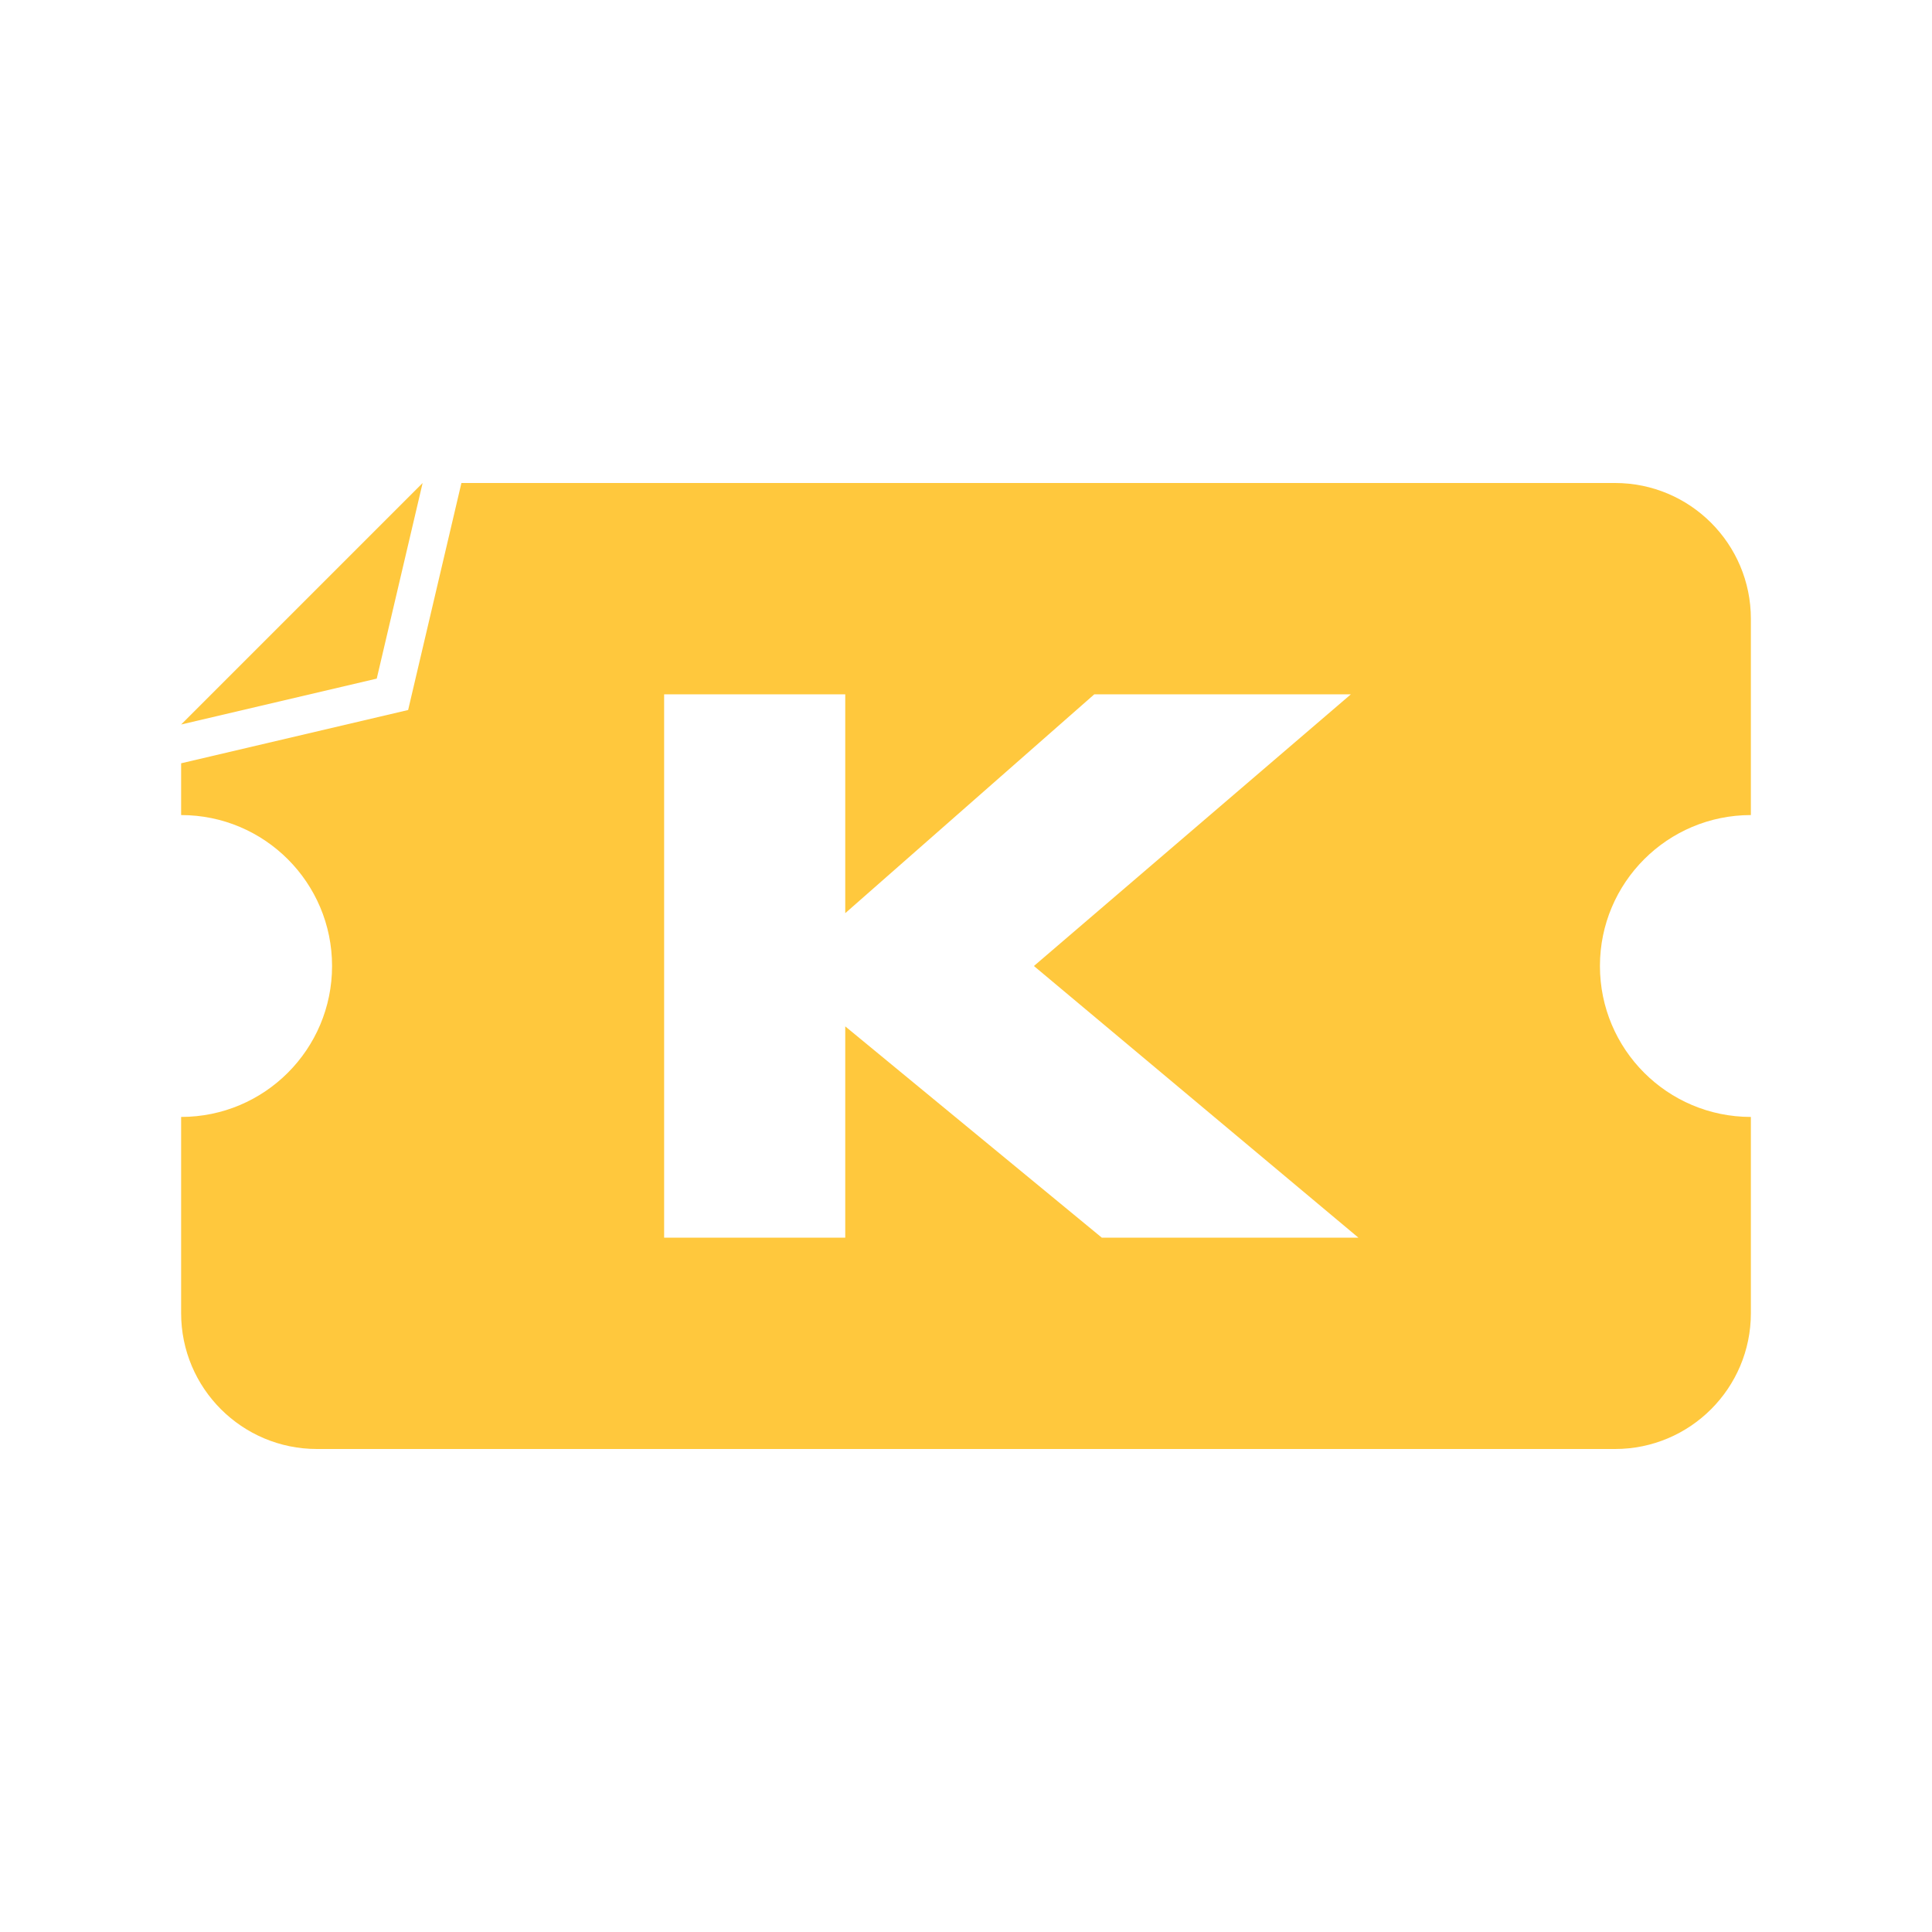
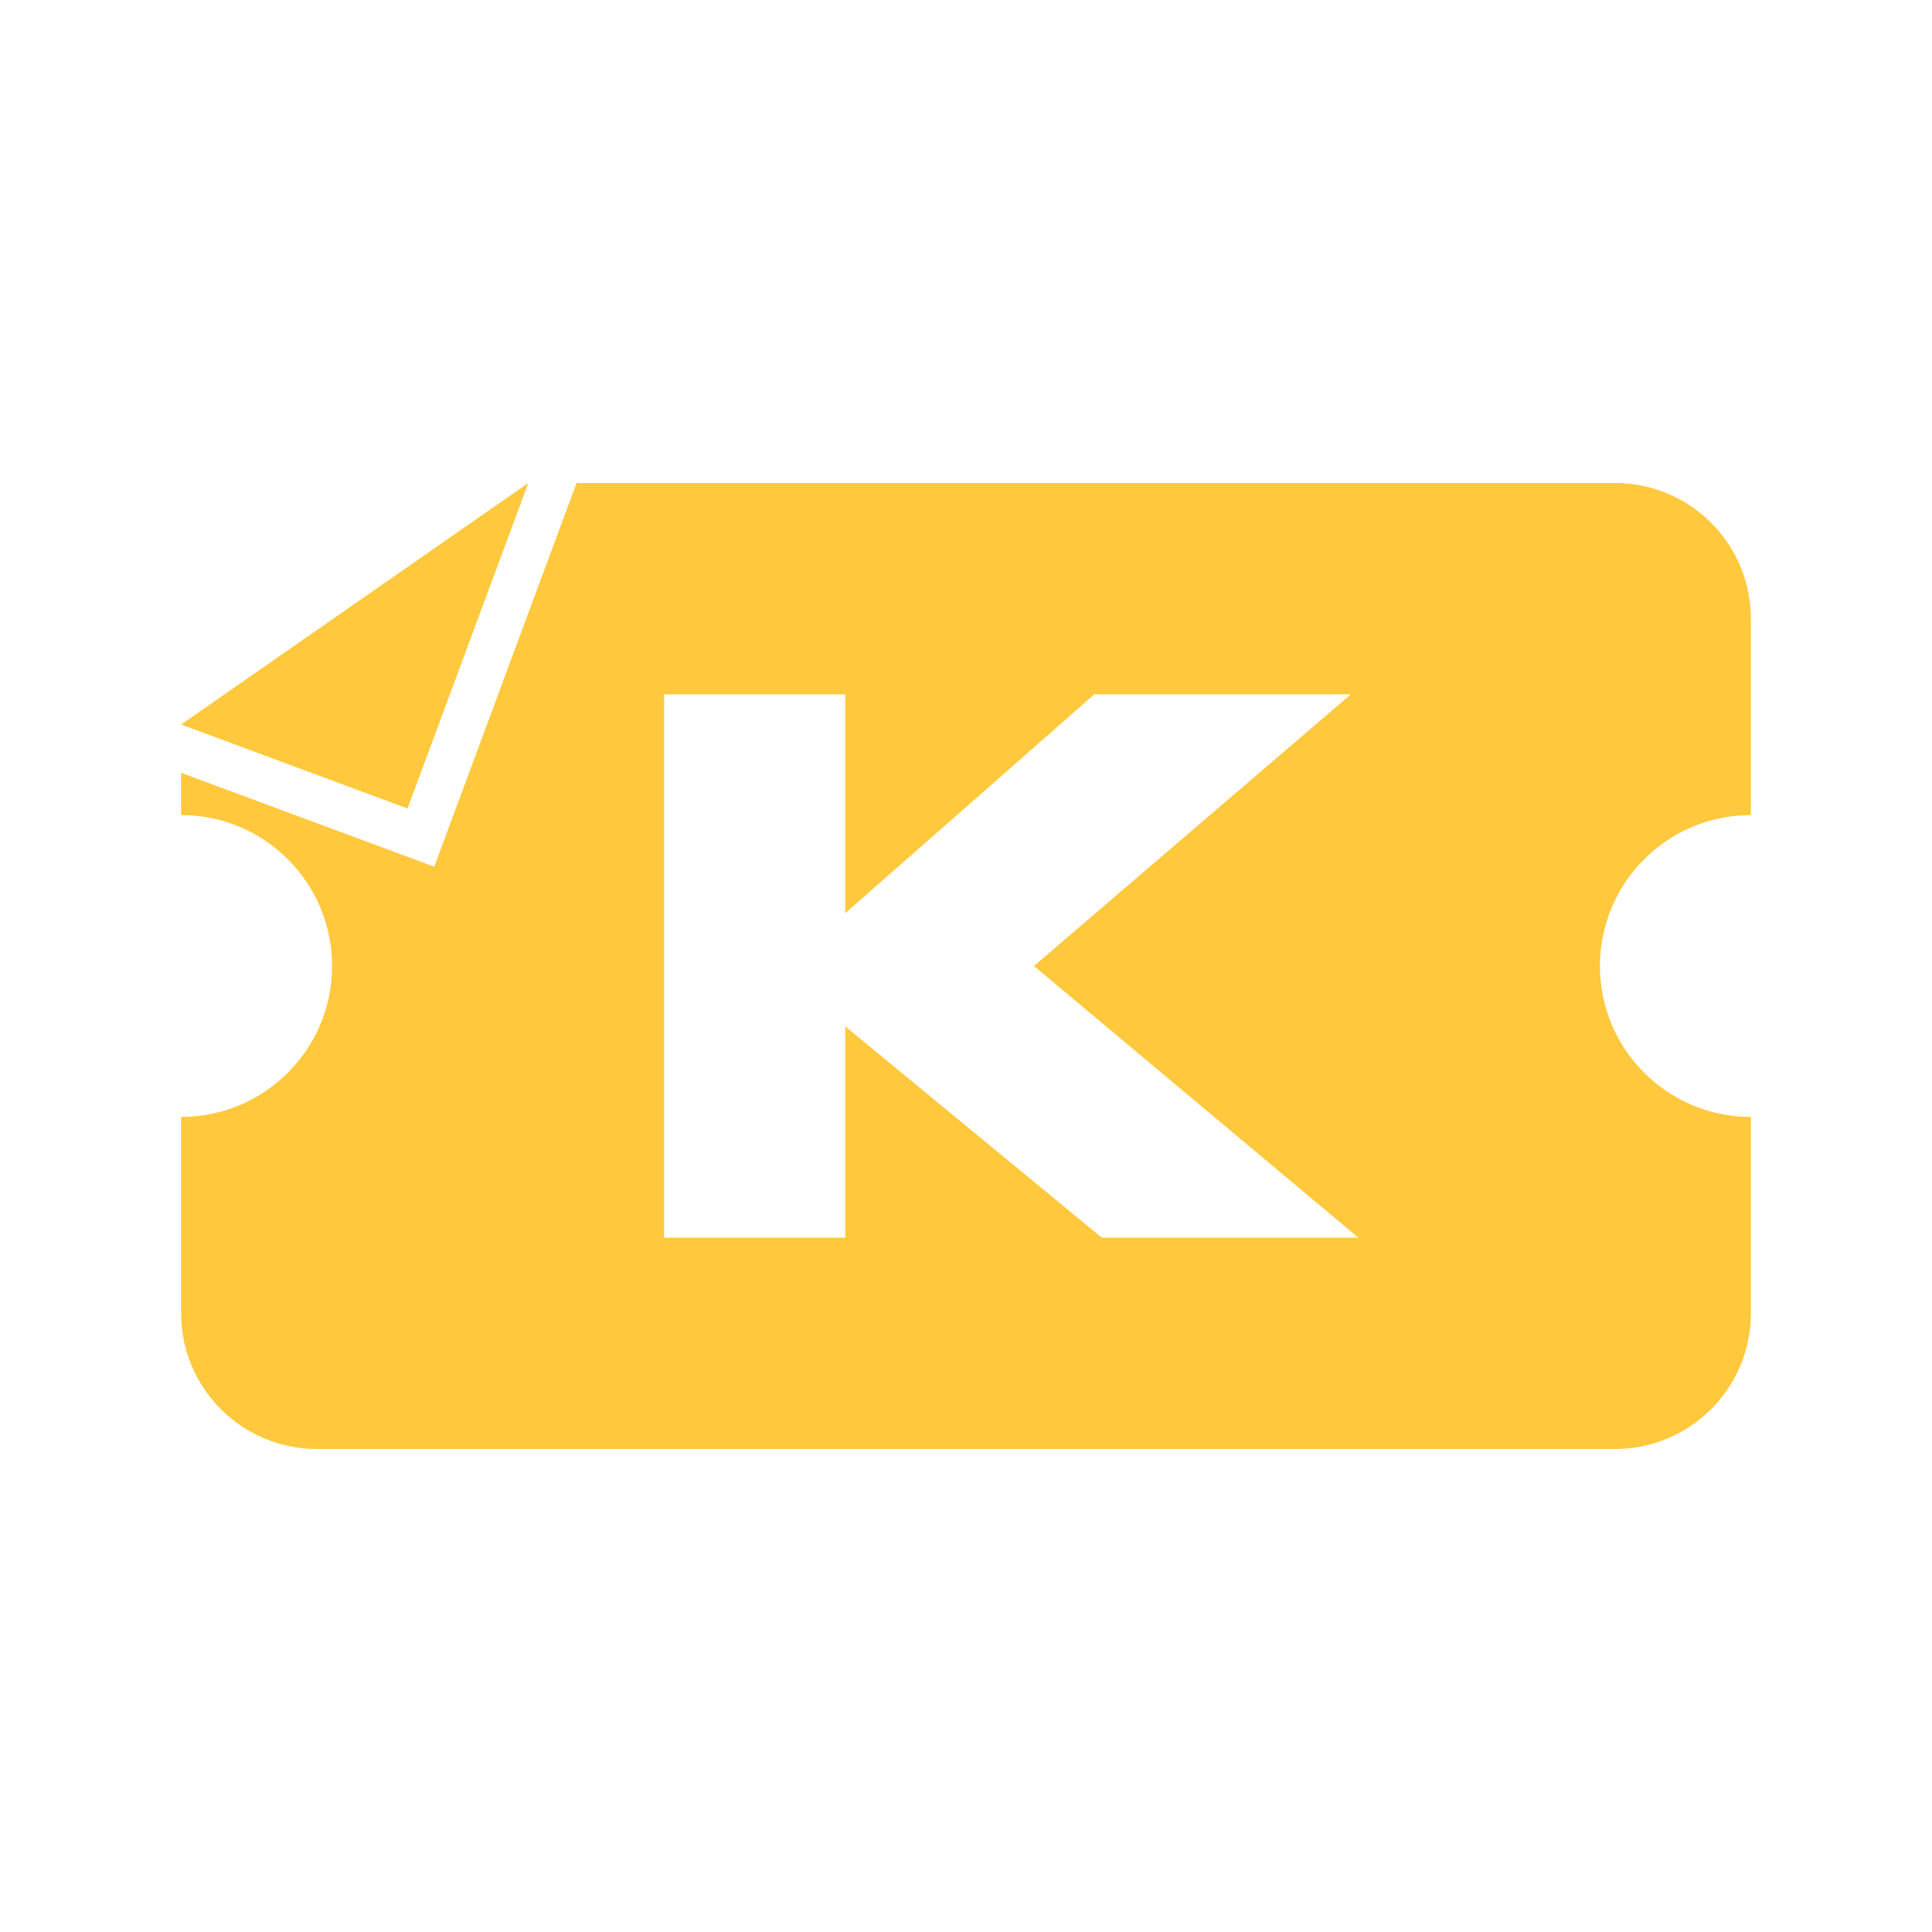
<svg xmlns="http://www.w3.org/2000/svg" viewBox="0 0 256 256" width="256" height="256" role="img">
-   <path fill="#FFC83D" fill-rule="evenodd" d="M61.14 64.00 H214 A18 18 0 0 1 232 82 V108.0 A20 20 0 0 0 232 148.0 V174 A18 18 0 0 1 214 192 H42 A18 18 0 0 1 24 174 V148.0 A20 20 0 0 0 24 108.0 L24.00 101.14 L54.08 94.08 Z M88 92 H112 V121 L145 92 H179 L137 128 L180 164 H146 L112 136 V164 H88 Z" />
-   <path fill="#FFC83D" d="M56.00 64.00 L49.92 89.92 L24.00 96.00 Z" />
+   <path fill="#FFC83D" fill-rule="evenodd" d="M76.40 64.00 H214 A18 18 0 0 1 232 82 V108.0 A20 20 0 0 0 232 148.0 V174 A18 18 0 0 1 214 192 H42 A18 18 0 0 1 24 174 V148.0 A20 20 0 0 0 24 108.0 L24.00 102.40 L57.54 114.84 Z M88 92 H112 V121 L145 92 H179 L137 128 L180 164 H146 L112 136 V164 H88 Z" />
+   <path fill="#FFC83D" d="M70.00 64.00 L54.00 107.13 L24.00 96.00 Z" />
</svg>
